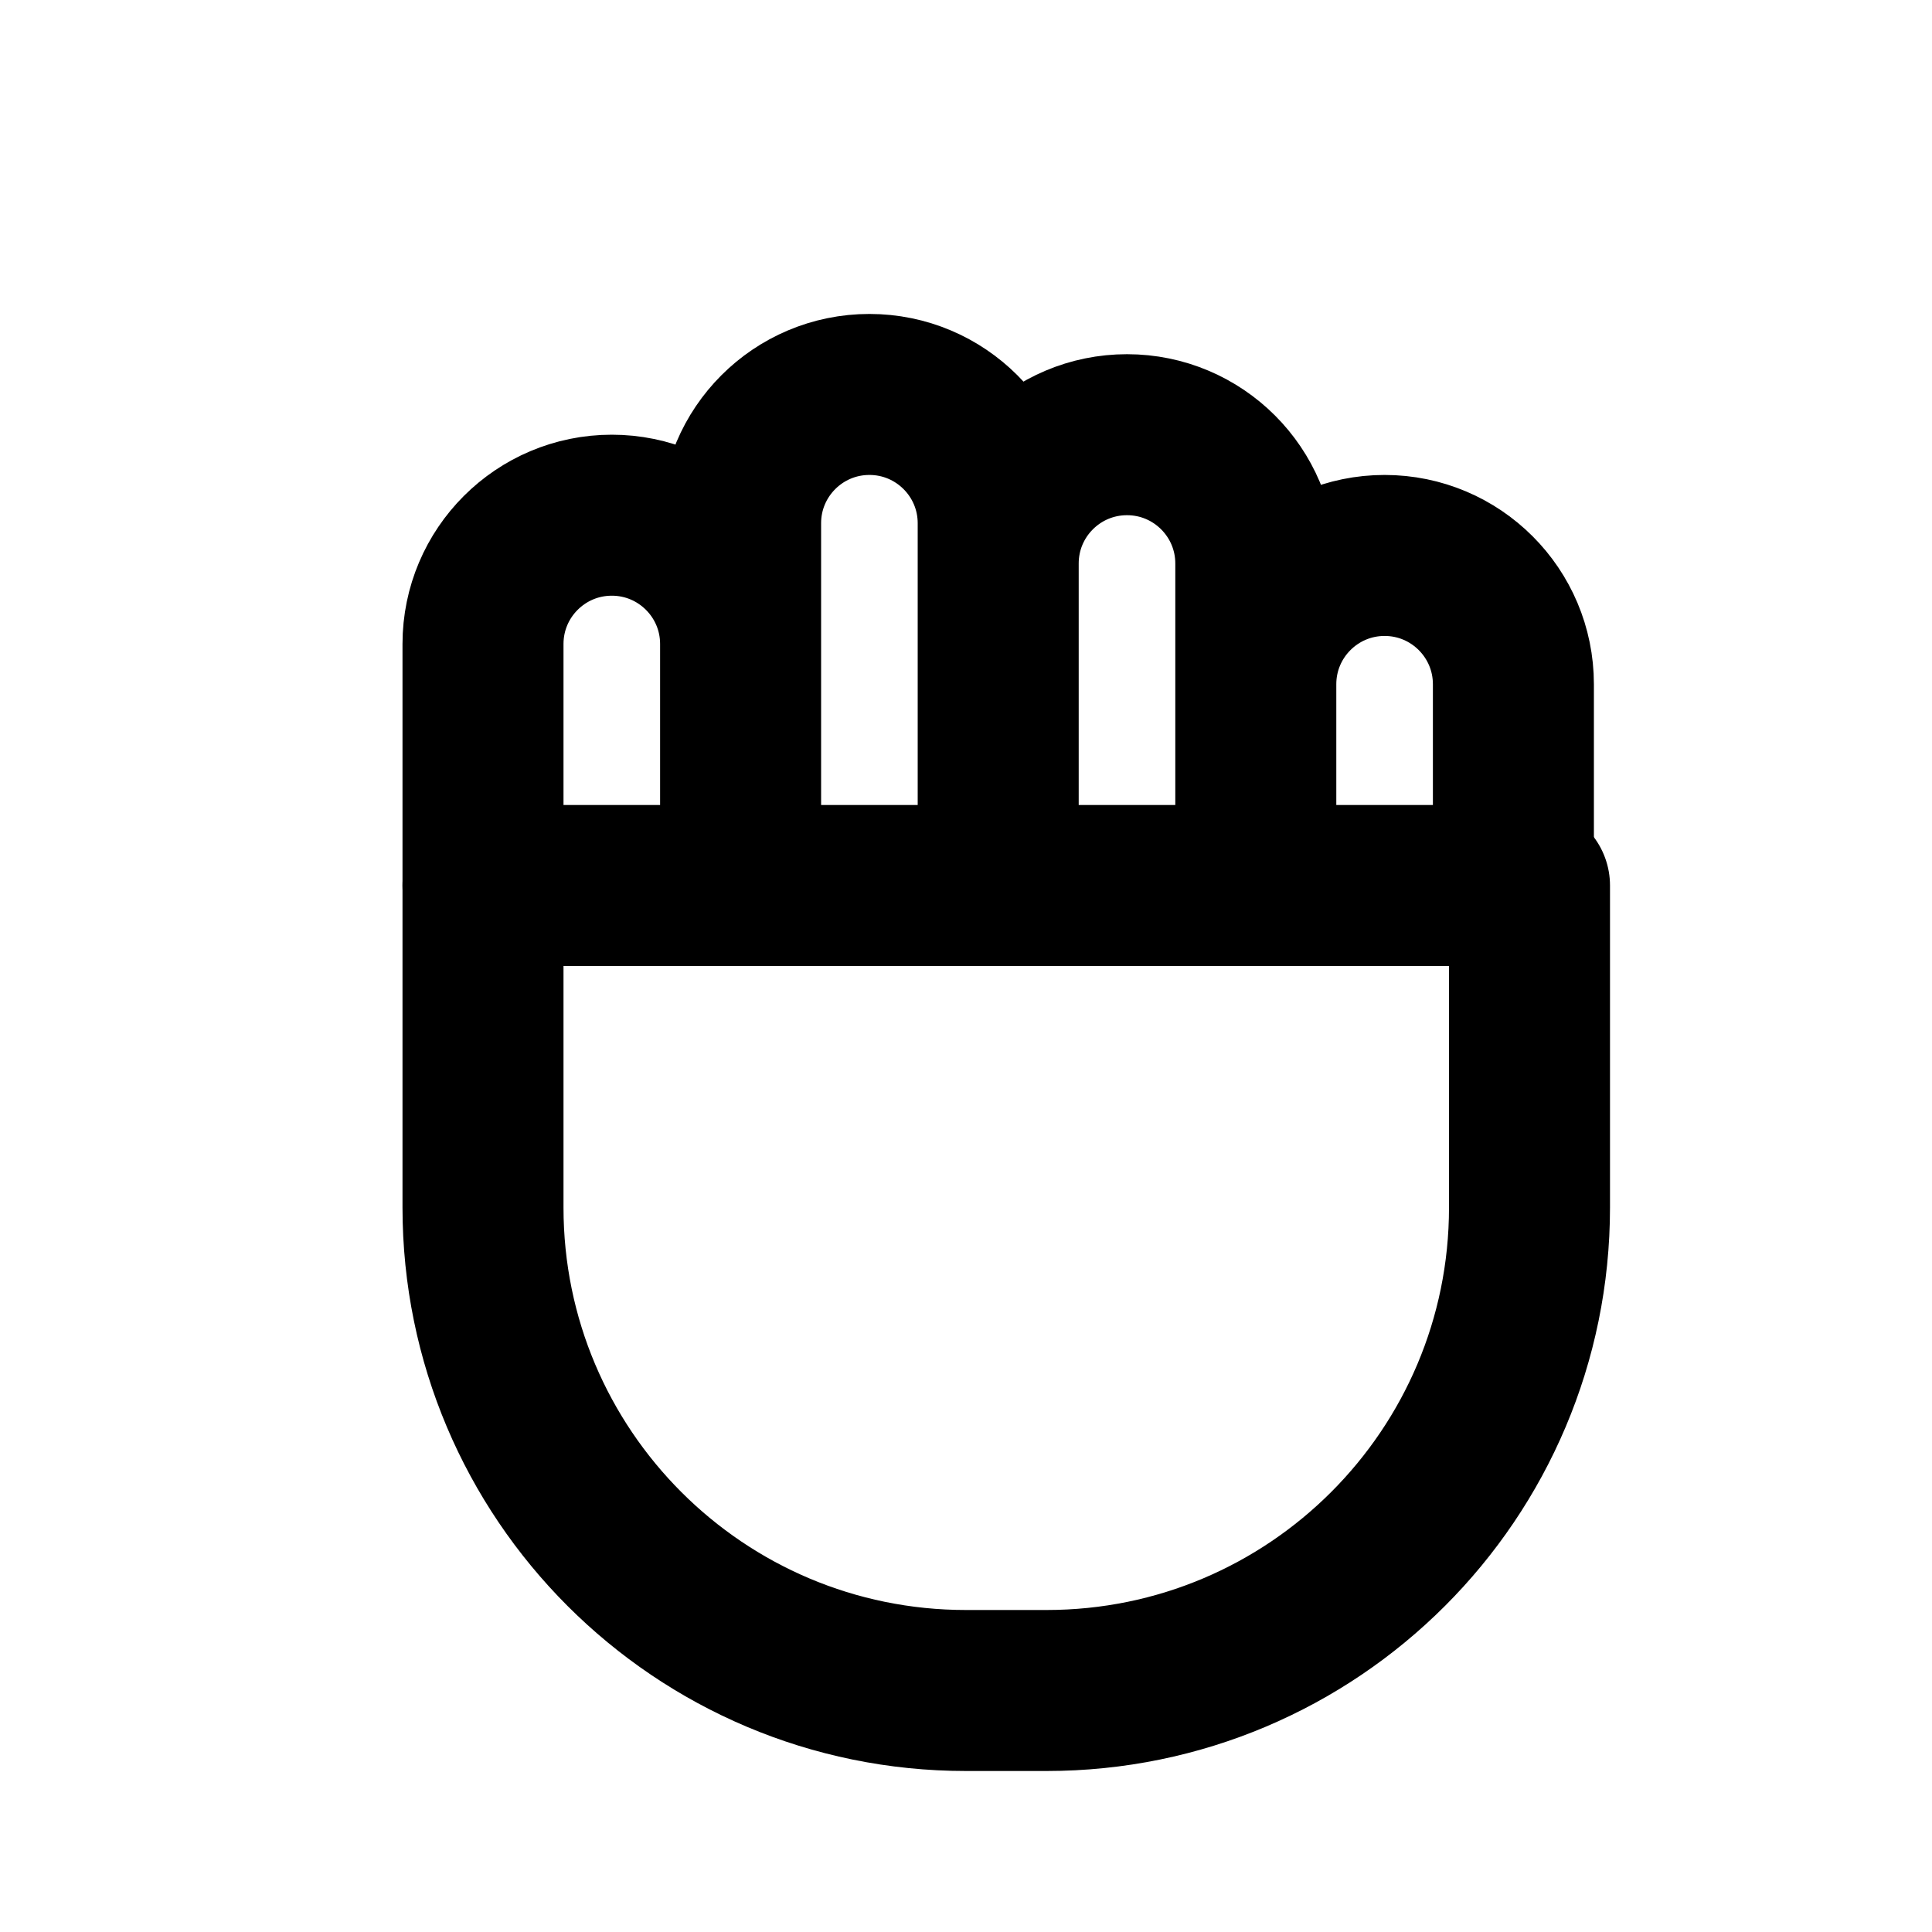
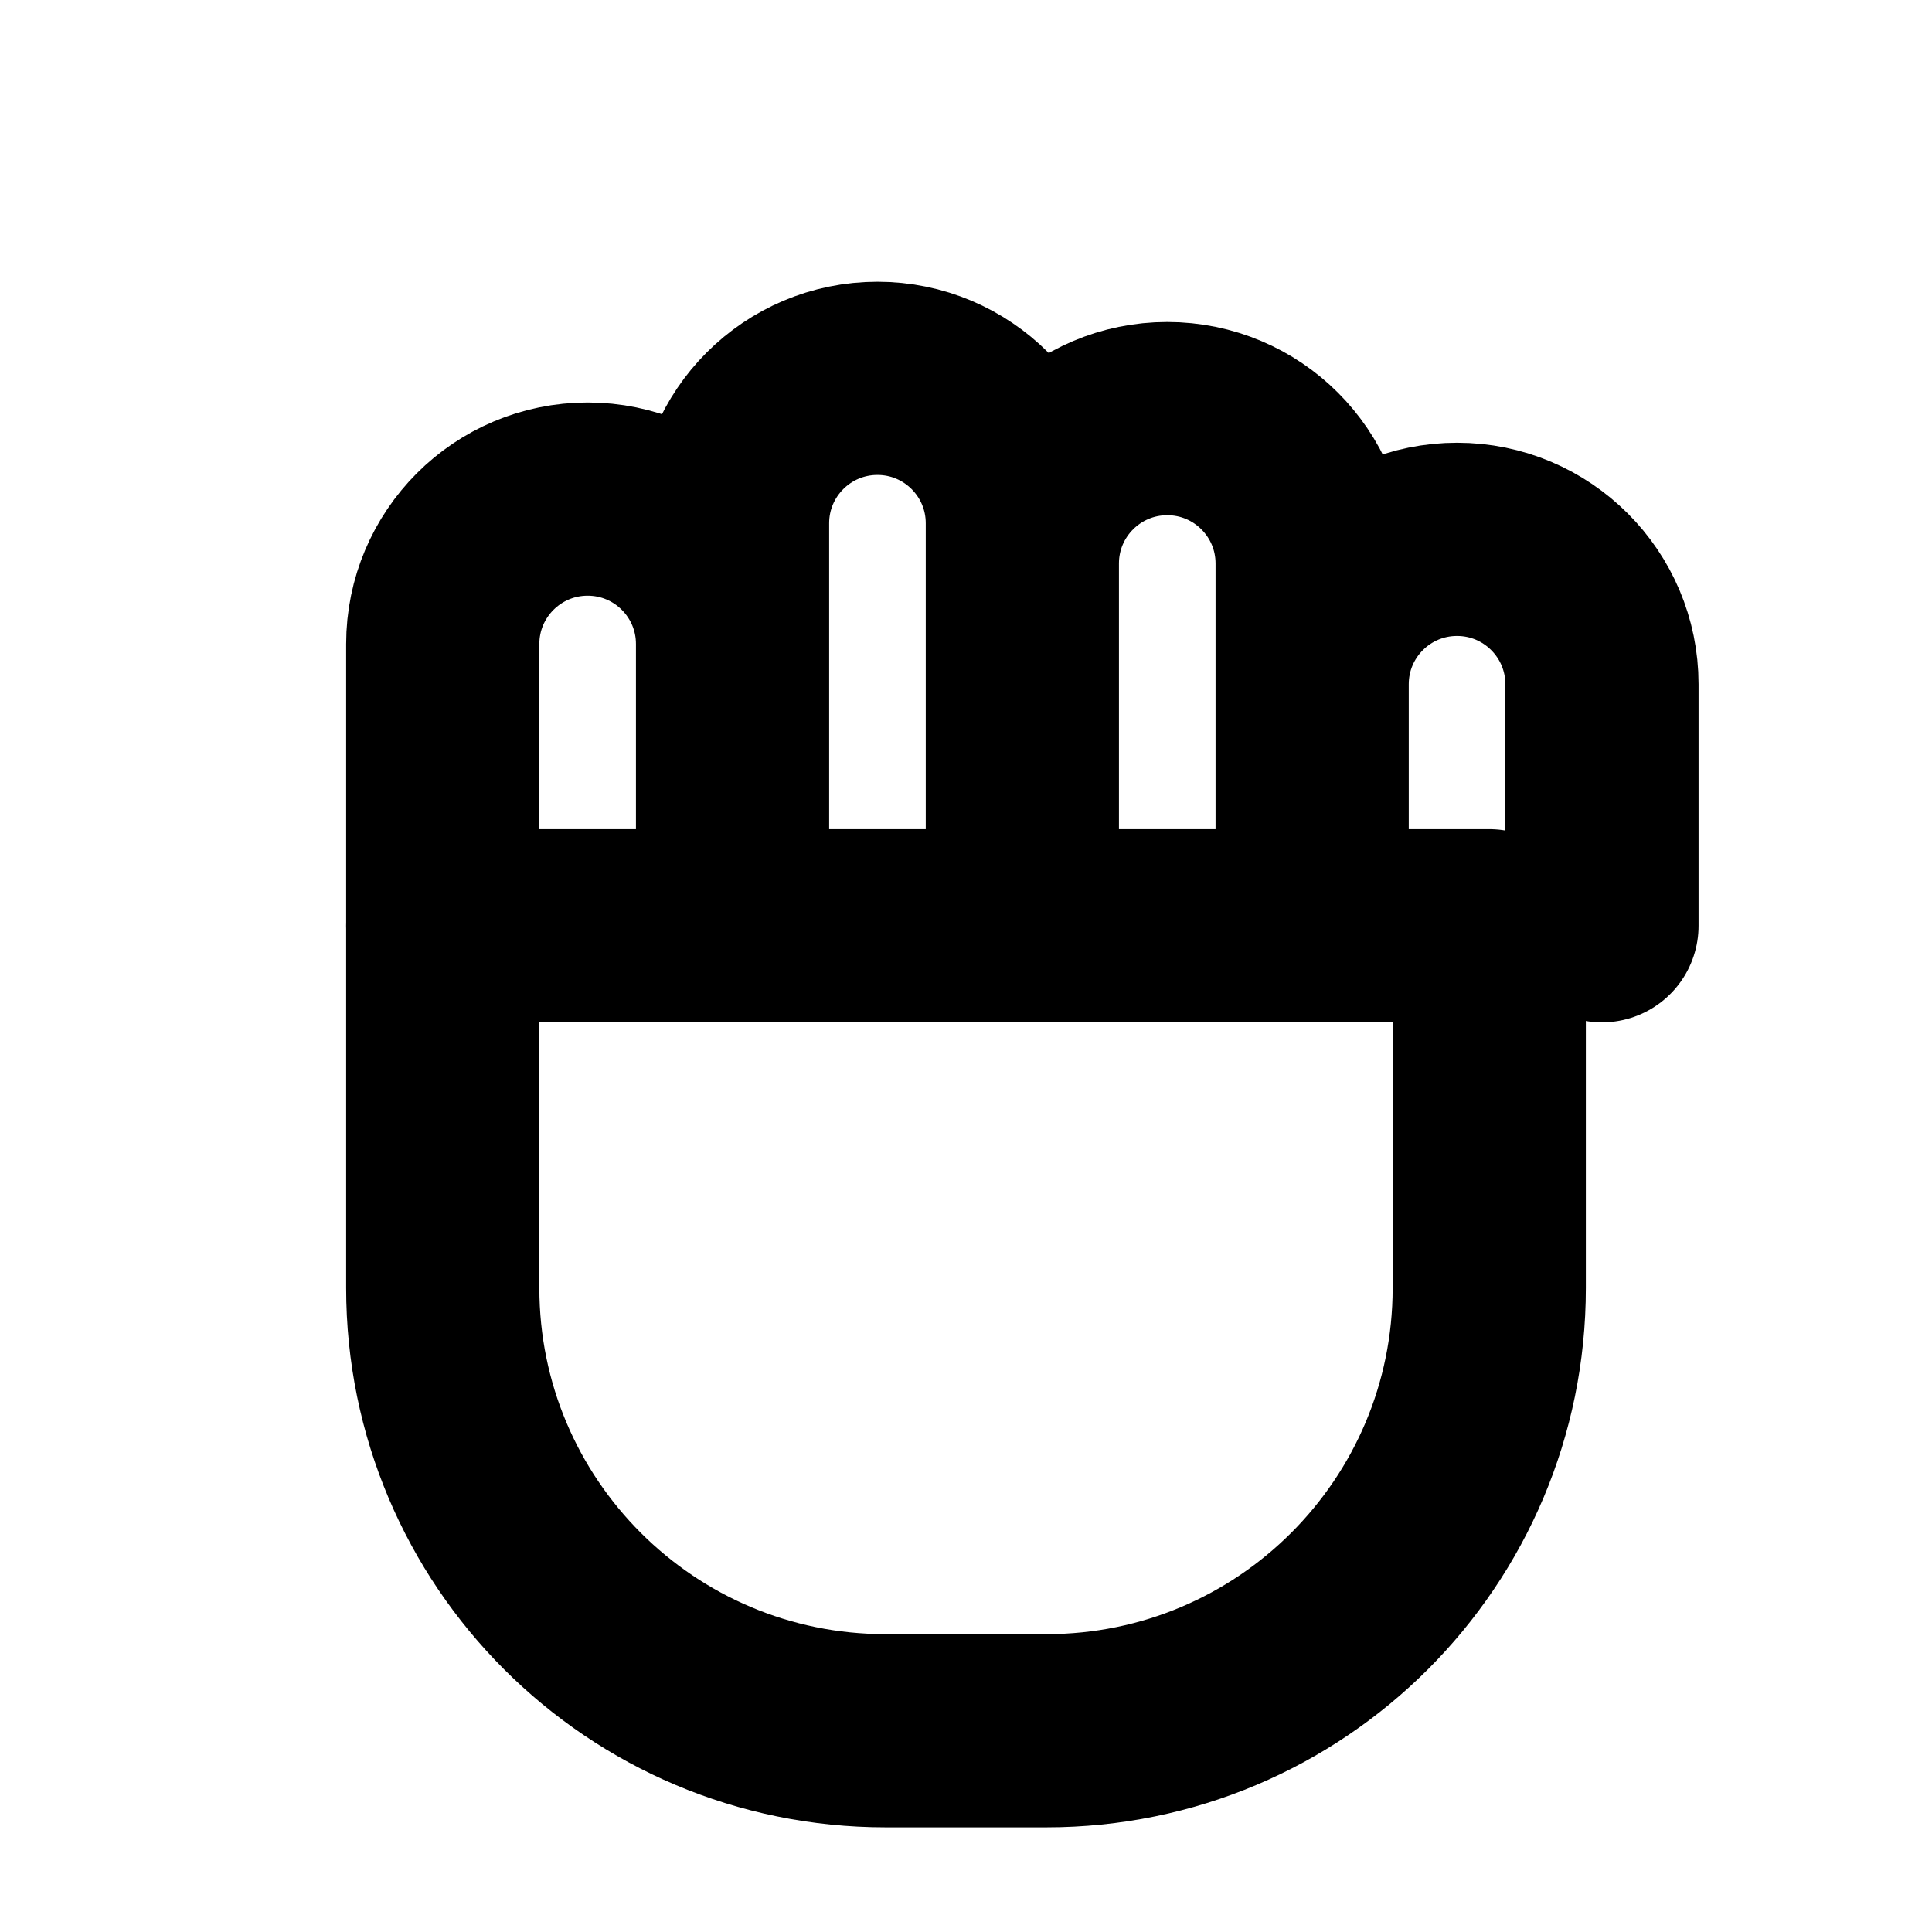
- <svg xmlns="http://www.w3.org/2000/svg" viewBox="0 0 24 24" fill="none" stroke="currentColor" stroke-width="2" stroke-linecap="round" stroke-linejoin="round">
-   <path d="M6 11h13v4a6 6 0 01-6 6h-1a6 6 0 01-6-6z" />
-   <path d="M6 11V8a1.6 1.6 0 013.2 0v3M9.2 11V6.5a1.6 1.6 0 013.2 0V11M12.4 11V7a1.6 1.6 0 013.2 0v4M15.6 11V8.5a1.6 1.6 0 013.2 0V11" />
+ <svg xmlns="http://www.w3.org/2000/svg" viewBox="0 0 24 24" fill="none" stroke="currentColor" stroke-width="2.4" stroke-linecap="round" stroke-linejoin="round">
+   <path d="M5.5 11.5h13v4.5a5.5 5.5 0 01-5.5 5.5h-2A5.5 5.5 0 015.5 16z" />
+   <path d="M5.5 11.5V8a1.8 1.8 0 013.6 0v3.5M9.1 11.5V6.5a1.8 1.8 0 013.6 0v5M12.7 11.5V7a1.8 1.8 0 013.6 0v4.5M16.3 11.5V8.5a1.8 1.8 0 013.6 0v3" />
</svg>
